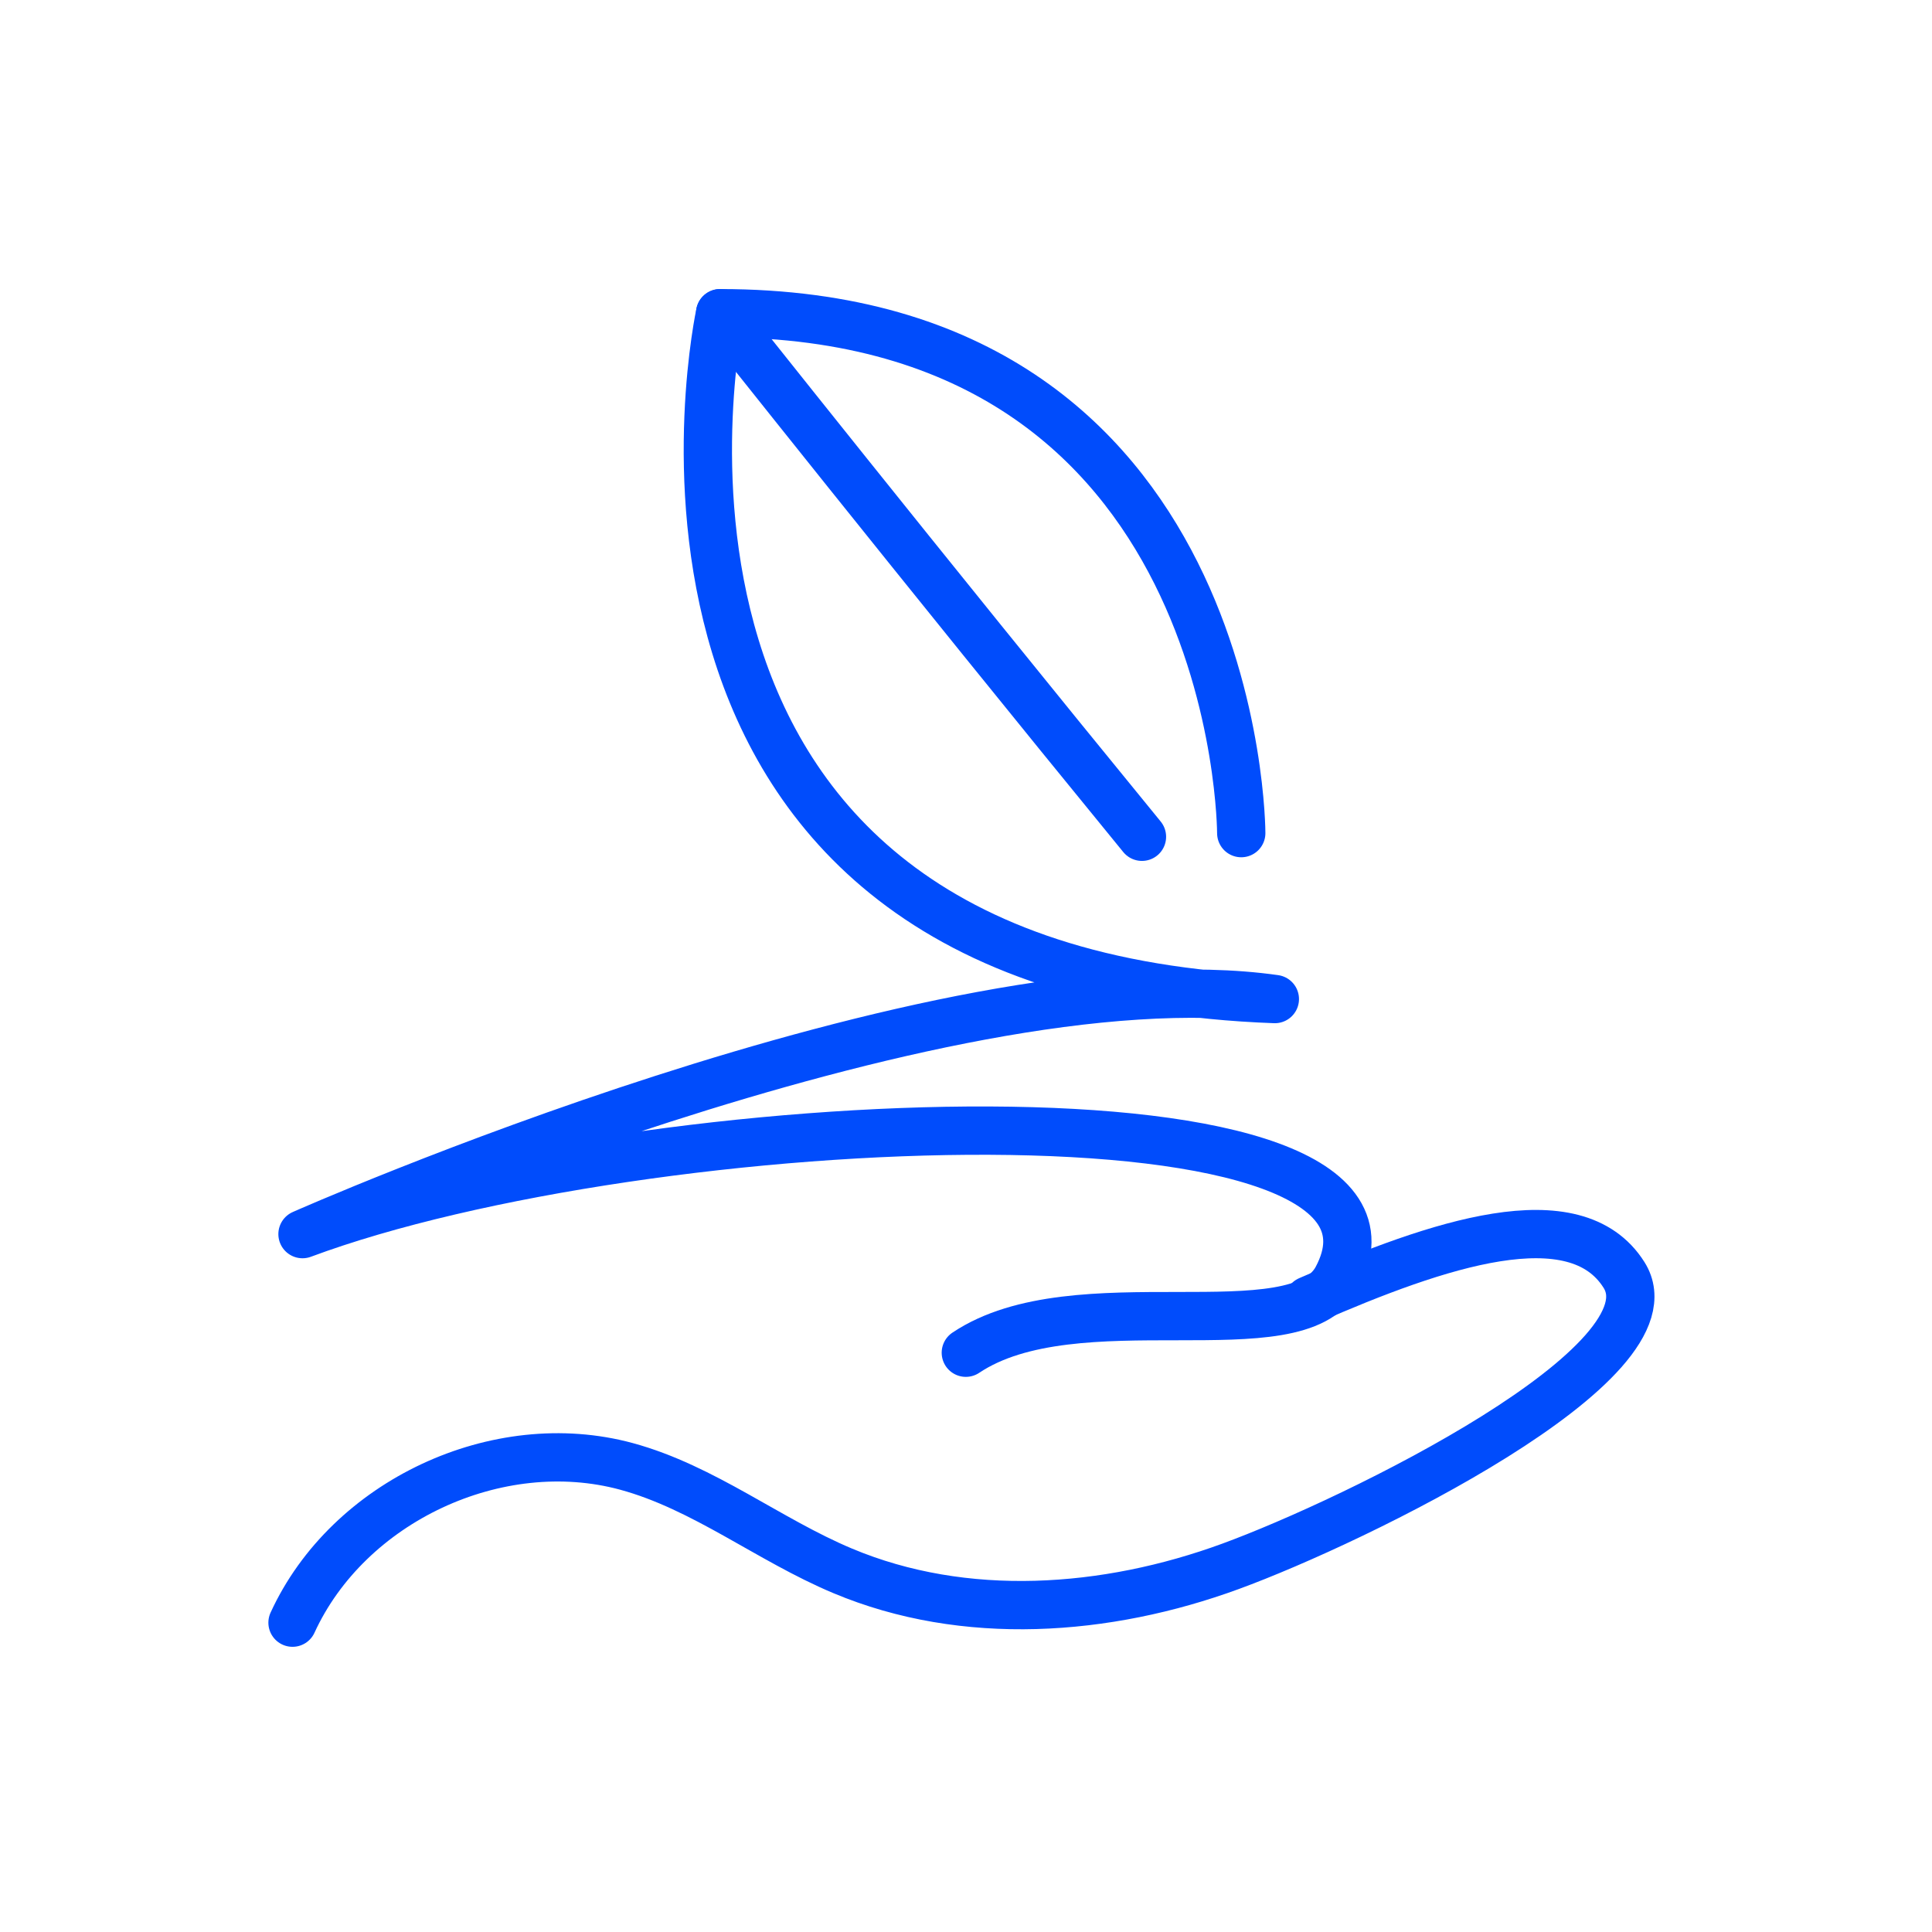
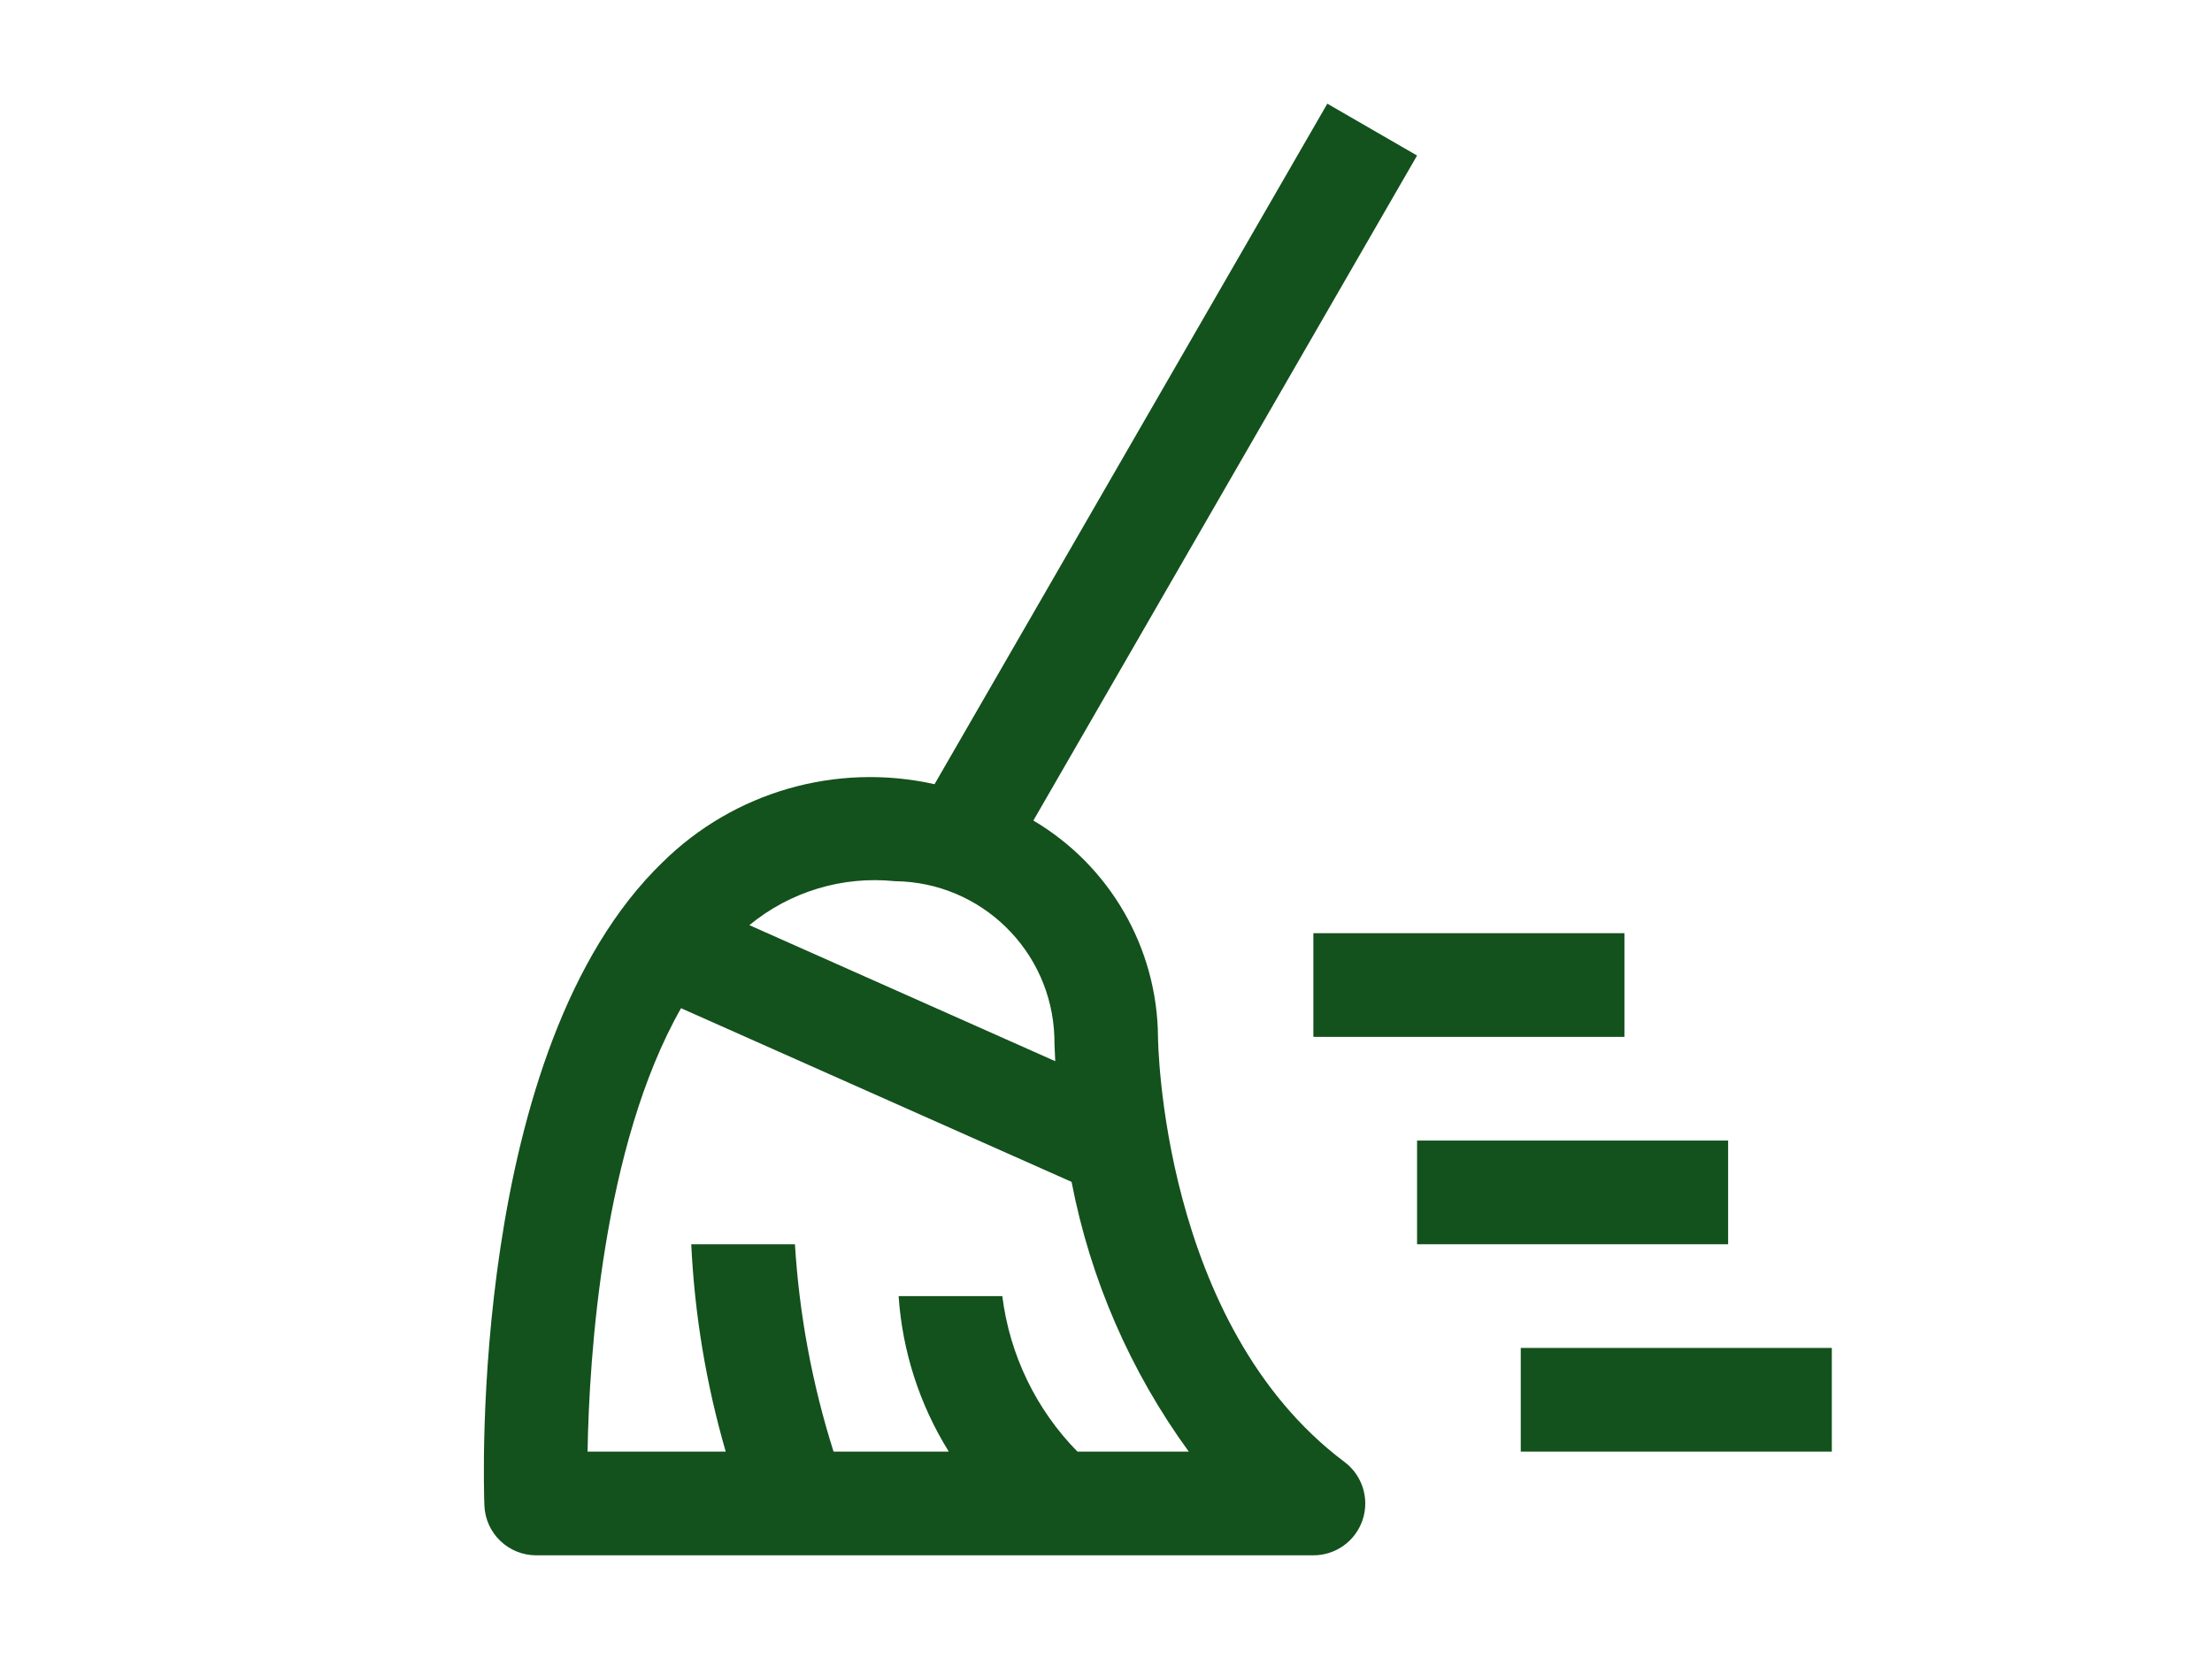
- <svg xmlns="http://www.w3.org/2000/svg" width="180" height="180" viewBox="0 0 180 180" fill="none">
-   <path d="M27.254 151.18C32.444 139.86 46.354 133.36 58.364 136.62C65.574 138.58 71.614 143.46 78.504 146.35C89.874 151.13 103.064 150.18 114.654 145.93C126.234 141.69 156.474 126.97 151.304 118.78C146.754 111.57 133.954 115.9 121.934 121.15" stroke="rgba(0, 76, 252, 1)" stroke-width="4.5" stroke-linecap="round" stroke-linejoin="round" />
-   <path d="M115.644 77.62C115.644 77.62 115.644 29.18 67.094 29.18C67.094 29.18 53.664 90.71 118.774 93.08C87.554 88.65 28.184 114.98 28.184 114.98C60.024 103.12 134.884 99.76 124.564 119.09C120.814 126.1 100.214 119.18 89.984 126.03" stroke="rgba(0, 76, 252, 1)" stroke-width="4.5" stroke-linecap="round" stroke-linejoin="round" />
-   <path d="M67.094 29.18C67.094 29.18 85.594 52.53 106.394 77.96" stroke="rgba(0, 76, 252, 1)" stroke-width="4.5" stroke-linecap="round" stroke-linejoin="round" />
+ <svg xmlns="http://www.w3.org/2000/svg" fill="#13511d" width="800px" height="600px" viewBox="0 0 32 32" id="icon">
+   <defs>
+     <style>
+       .cls-1 {
+         fill: none;
+       }
+     </style>
+   </defs>
+   <rect x="20" y="18" width="6" height="2" transform="translate(46 38) rotate(-180)" />
+   <rect x="24" y="26" width="6" height="2" transform="translate(54 54) rotate(-180)" />
+   <rect x="22" y="22" width="6" height="2" transform="translate(50 46) rotate(-180)" />
+   <path d="M17.003,20a4.895,4.895,0,0,0-2.404-4.173L22,3,20.269,2,12.693,15.126A5.699,5.699,0,0,0,7.45,16.629C3.706,20.24,3.996,28.682,4.01,29.04a1,1,0,0,0,1,.96H20.001a1,1,0,0,0,.6-1.8C17.061,25.544,17.003,20.054,17.003,20ZM11.93,16.997A3.11,3.11,0,0,1,15.004,20c0,.038.002.208.017.469L9.121,17.845A3.8,3.8,0,0,1,11.93,16.997ZM15.449,28A5.2,5.2,0,0,1,14,25H12a6.499,6.499,0,0,0,.968,3H10.745A16.617,16.617,0,0,1,10,24H8a17.342,17.342,0,0,0,.665,4H6c.031-1.836.29-5.892,1.803-8.553l7.533,3.35A13.025,13.025,0,0,0,17.597,28Z" />
+   <rect id="_Transparent_Rectangle_" data-name="&lt;Transparent Rectangle&gt;" class="cls-1" width="32" height="32" />
</svg>
